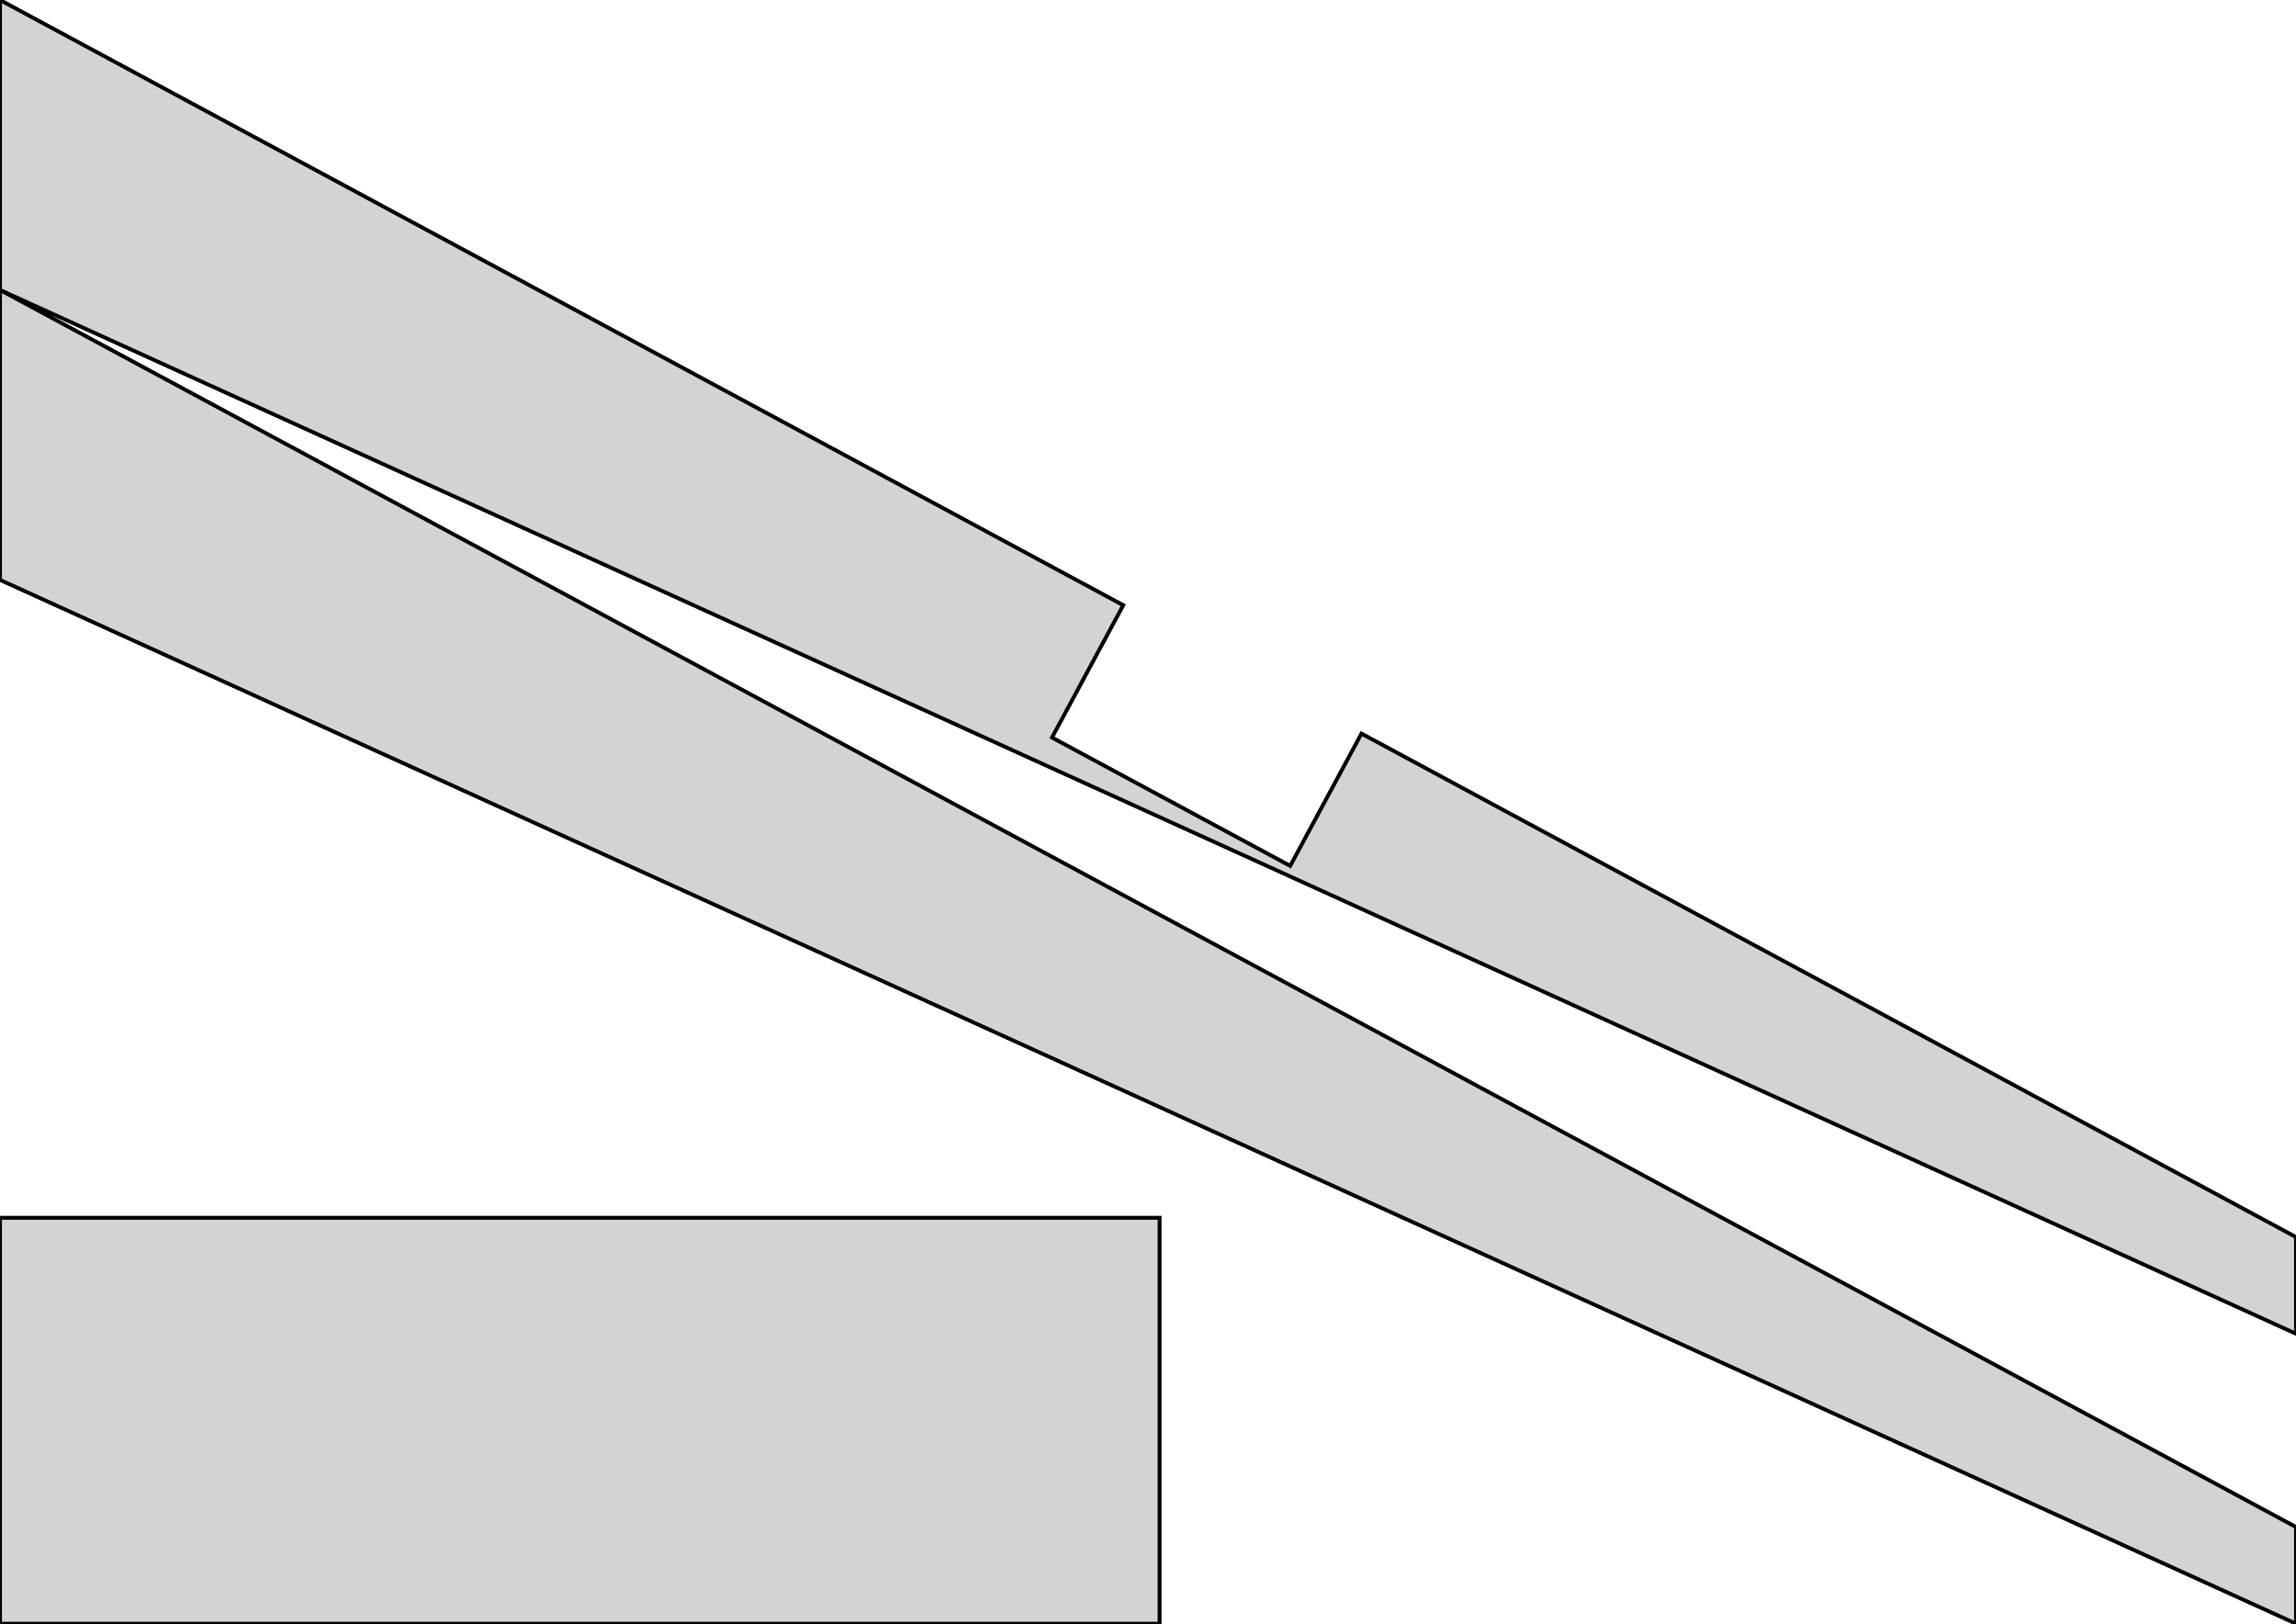
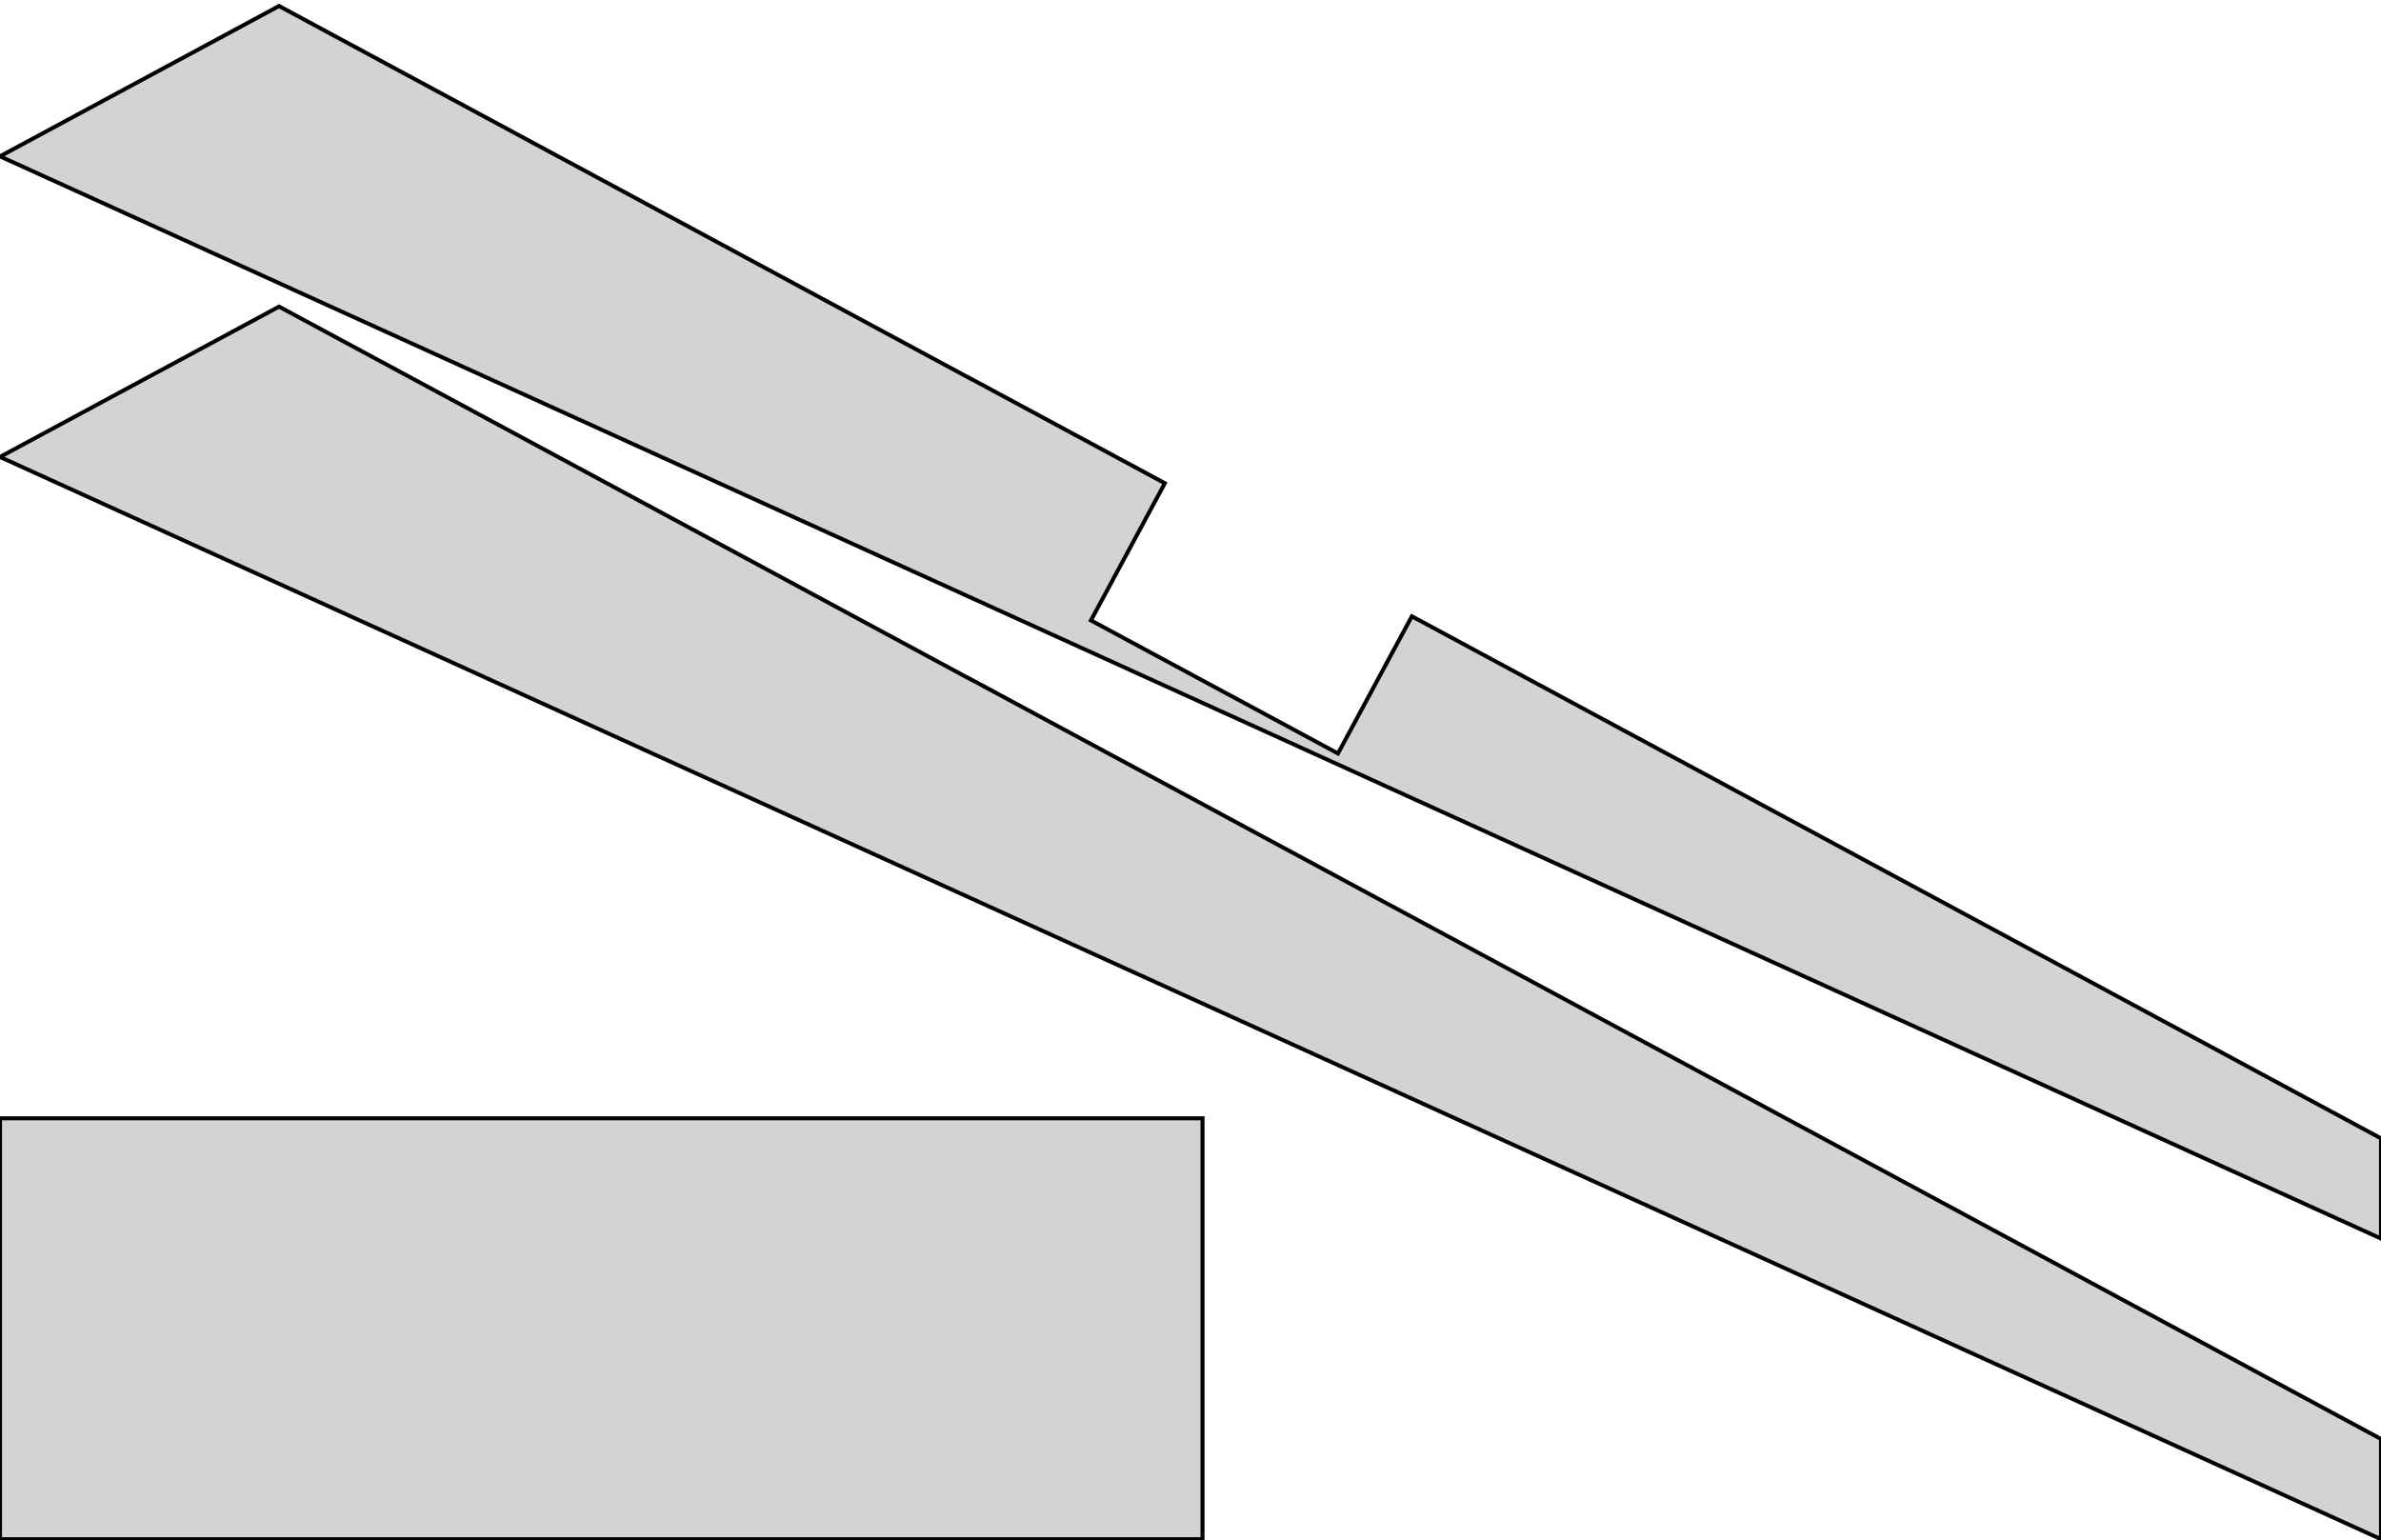
- <svg xmlns="http://www.w3.org/2000/svg" width="297mm" height="210mm" viewBox="0 0 297 210" version="1.1">
-   <path d=" M 297,160 L 176.113,94.876 L 166.895,111.987 L 136.082,95.387 L 145.3,78.276 L 0,-0  L 0,37.5 L 297,172.5 z M 297,197.5 L 0,37.5 L 0,75 L 297,210 z M 150,157.5 L 0,157.5 L 0,210 L 150,210 z " stroke="black" fill="lightgray" stroke-width="0.5" />
+ <svg xmlns="http://www.w3.org/2000/svg" width="297mm" height="192mm" viewBox="0 18 297 192" version="1.1">
+   <path d=" M 297,160 L 176.113,94.876 L 166.895,111.987 L 136.082,95.387 L 145.3,78.276 L 120.925,65.145  L 120.925,65.162 L 74.25,40 L 34.805,18.75 L 0,37.5 L 297,172.5 z M 297,197.5 L 120.925,102.645 L 120.925,102.662 L 74.25,77.5 L 34.805,56.25 L 0,75  L 297,210 z M 150,157.5 L 0,157.5 L 0,210 L 150,210 z " stroke="black" fill="lightgray" stroke-width="0.5" />
</svg>
